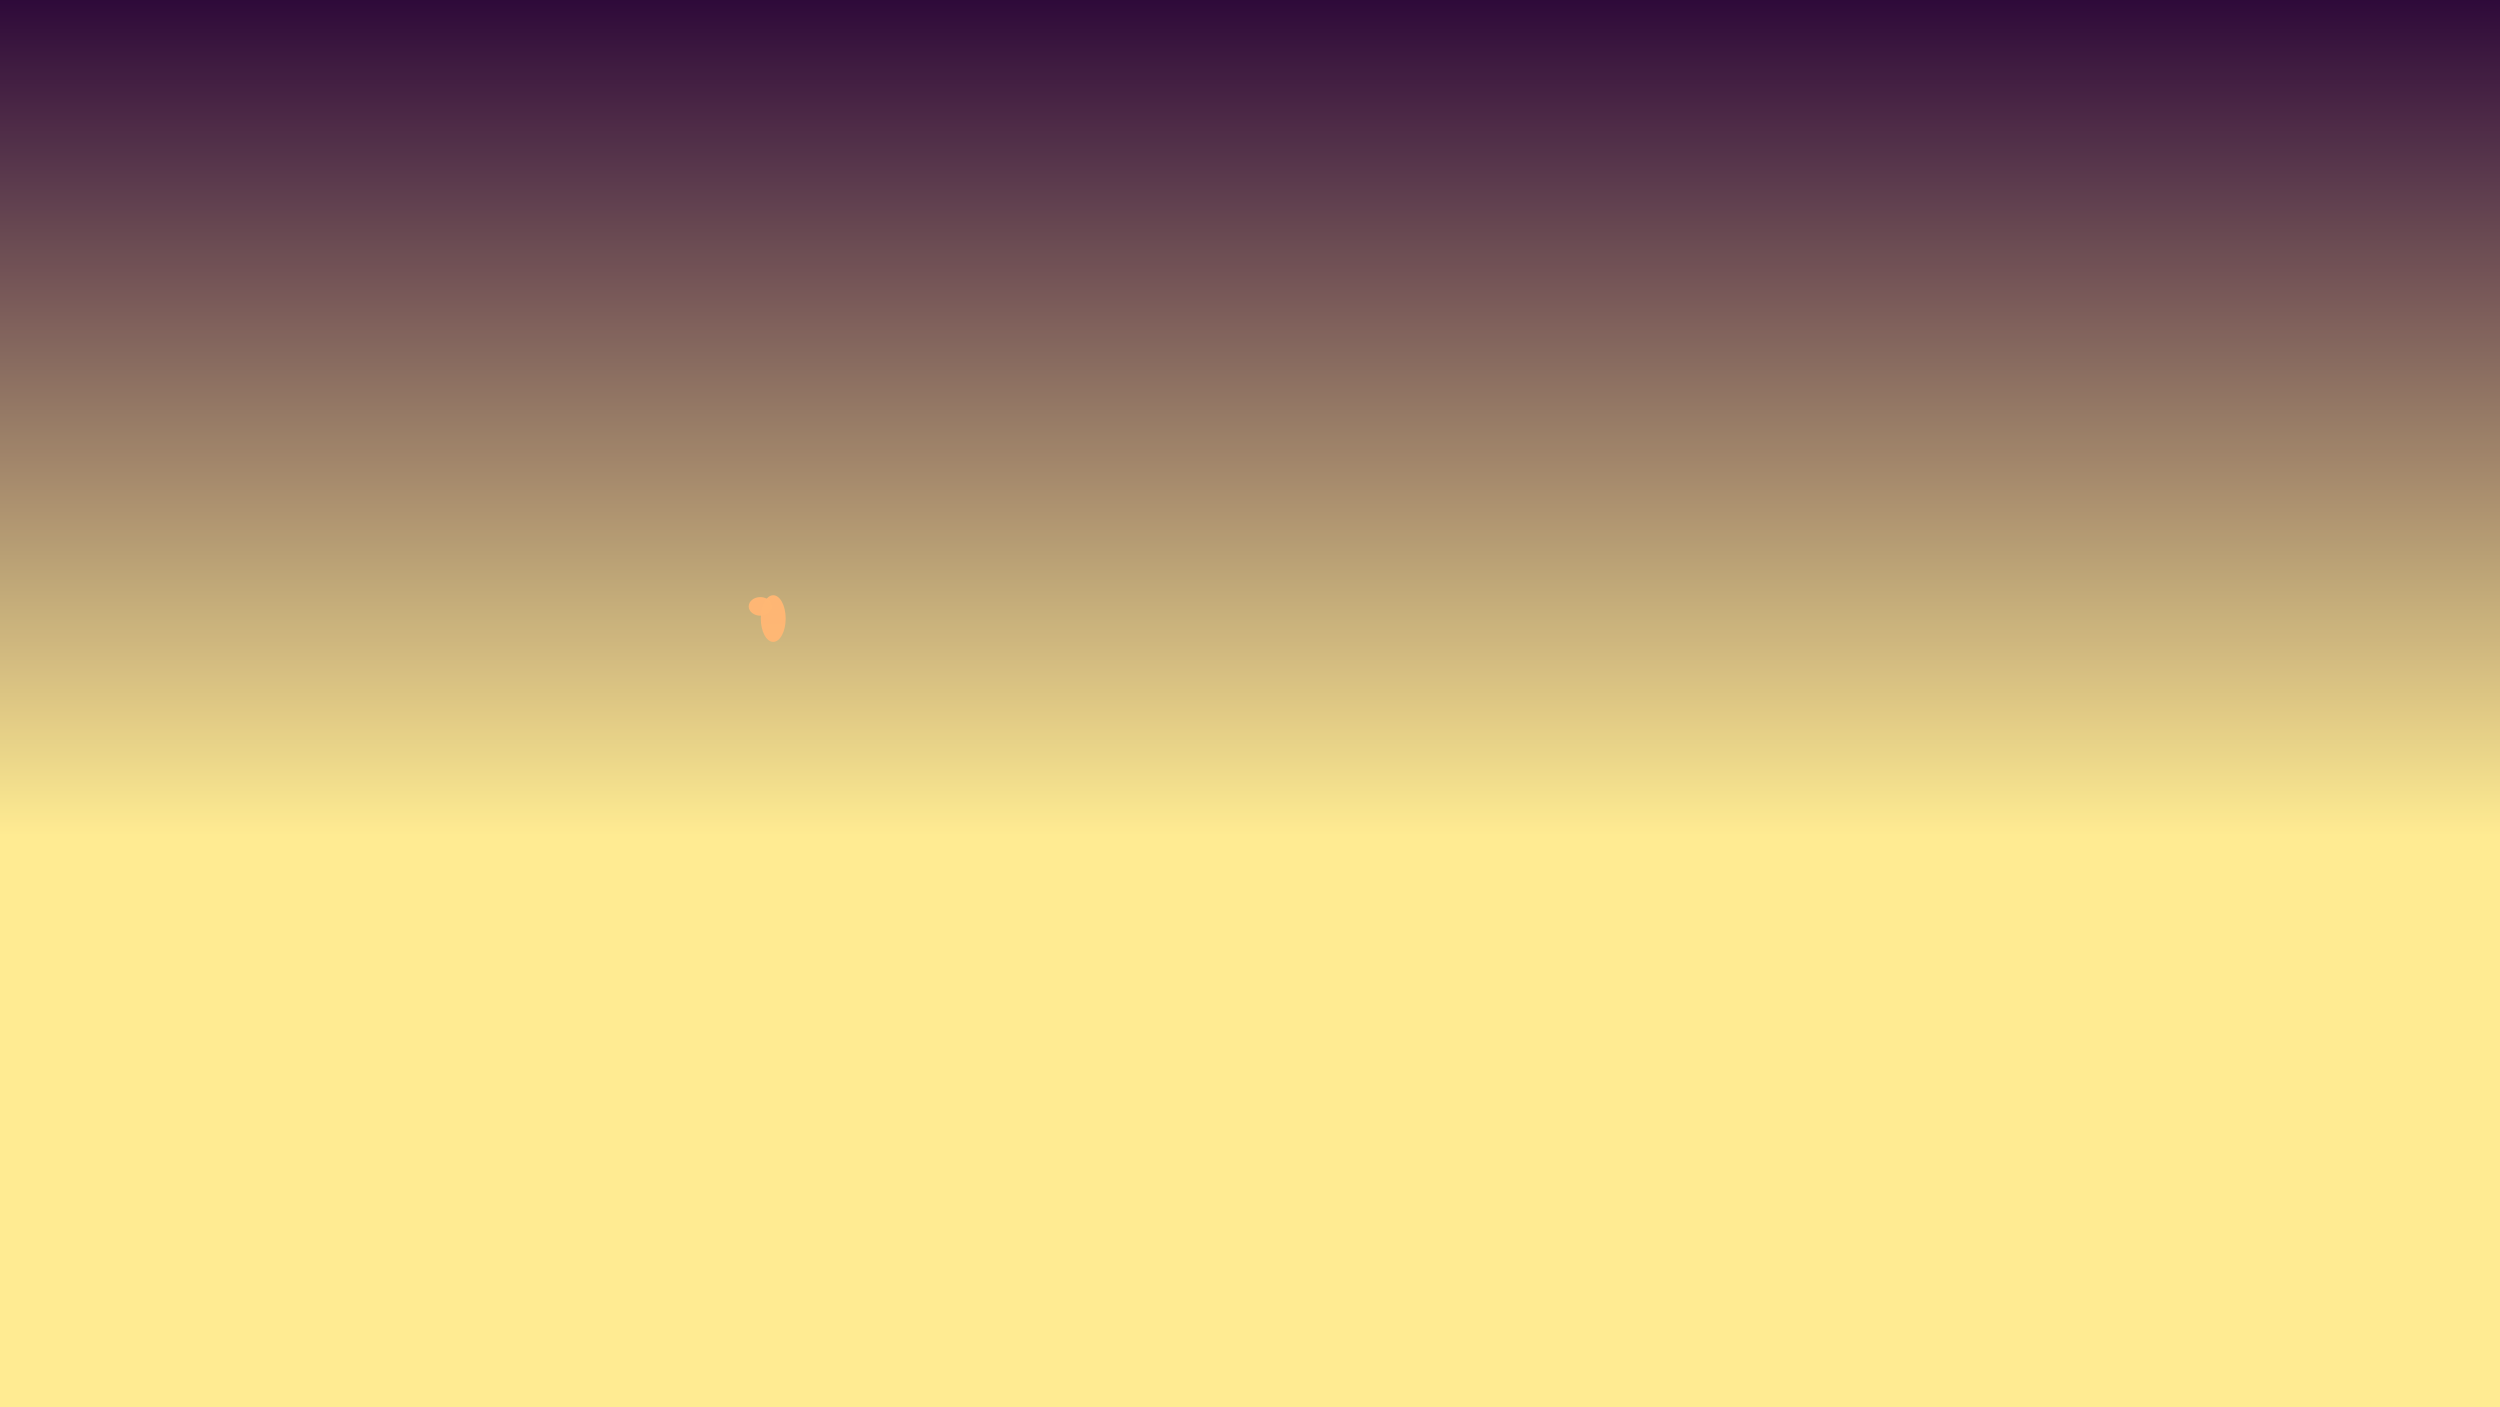
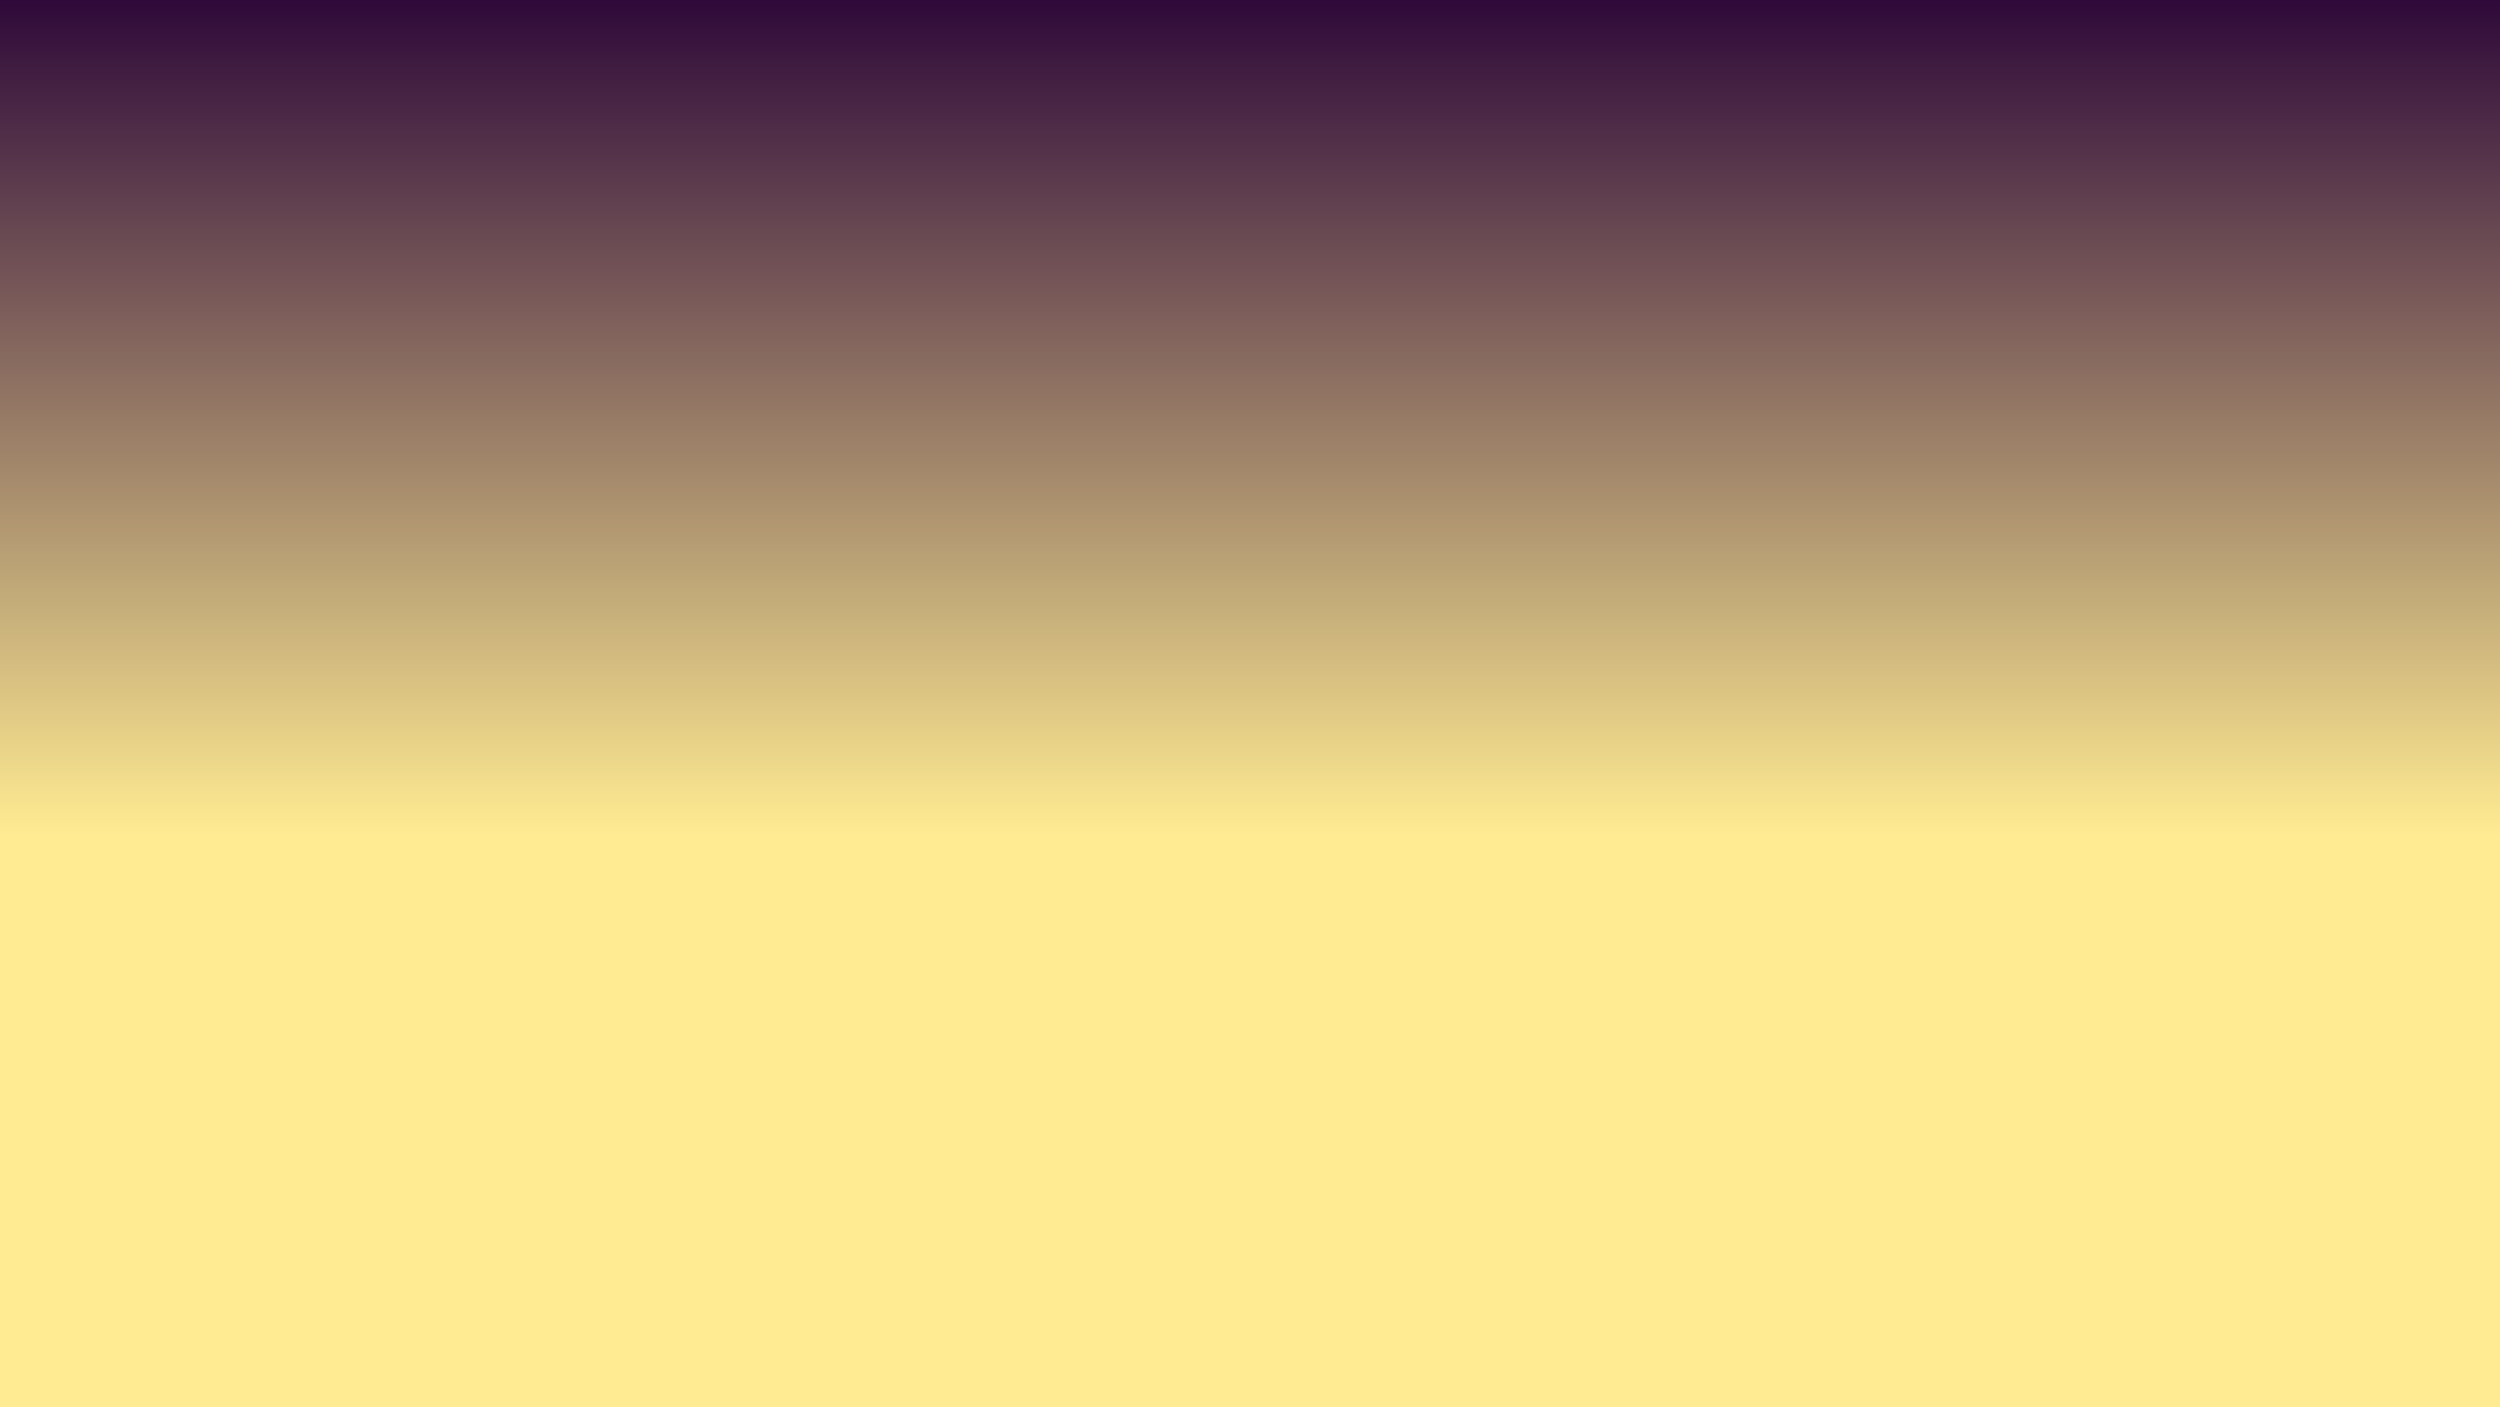
<svg xmlns="http://www.w3.org/2000/svg" xmlns:xlink="http://www.w3.org/1999/xlink" height="1080" id="svg8" version="1.1" viewBox="0 0 508 285.75" width="1920">
  <defs id="defs2">
    <linearGradient id="linearGradient1039">
      <stop id="stop1035" offset="0" style="stop-color:#fdcd8b;stop-opacity:0.608" />
      <stop id="stop1037" offset="1" style="stop-color:#efa580;stop-opacity:0.606" />
    </linearGradient>
    <linearGradient id="linearGradient1023">
      <stop id="stop1019" offset="0" style="stop-color:#bf4955;stop-opacity:1" />
      <stop id="stop1021" offset="1" style="stop-color:#f37857;stop-opacity:1" />
    </linearGradient>
    <linearGradient id="linearGradient1009">
      <stop id="stop1005" offset="0" style="stop-color:#bf4955;stop-opacity:1" />
      <stop id="stop1007" offset="1" style="stop-color:#f37857;stop-opacity:1" />
    </linearGradient>
    <linearGradient id="linearGradient5043">
      <stop id="stop5041" offset="0" style="stop-color:#270134;stop-opacity:1" />
      <stop id="stop5039" offset="1" style="stop-color:#ffeb90;stop-opacity:1" />
    </linearGradient>
    <linearGradient gradientUnits="userSpaceOnUse" id="linearGradient5045" x1="253.188" x2="253.188" y1="-2.534" y2="169.906" xlink:href="#linearGradient5043" />
    <linearGradient gradientUnits="userSpaceOnUse" id="linearGradient1011" x1="498.929" x2="378.732" y1="55.185" y2="122.464" xlink:href="#linearGradient1009" />
    <linearGradient gradientUnits="userSpaceOnUse" id="linearGradient1025" x1="24.19" x2="132.292" y1="68.792" y2="117.929" xlink:href="#linearGradient1023" />
    <linearGradient gradientUnits="userSpaceOnUse" id="linearGradient1041" x1="255.512" x2="255.512" y1="29.482" y2="156.482" xlink:href="#linearGradient1039" />
    <linearGradient gradientTransform="matrix(1.262045,0,0,1.262045,-66.55955,-27.73315)" gradientUnits="userSpaceOnUse" id="linearGradient1053" x1="255.512" x2="255.512" y1="29.482" y2="156.482" xlink:href="#linearGradient1039" />
    <linearGradient gradientTransform="matrix(1.556163,0,0,1.556163,-141.2654,-58.8606)" gradientUnits="userSpaceOnUse" id="linearGradient1059" x1="255.512" x2="255.512" y1="29.482" y2="156.482" xlink:href="#linearGradient1039" />
  </defs>
  <g id="layer7">
    <rect height="312.193" id="rect4565" style="opacity:0.98;fill:url(#linearGradient5045);fill-opacity:1;stroke:none;stroke-width:1.1;stroke-linecap:square;stroke-linejoin:bevel;stroke-miterlimit:4;stroke-dasharray:none;stroke-opacity:1;paint-order:markers fill stroke" width="554.901" x="-18.174" y="-13.592" />
-     <ellipse cx="157.121" cy="125.693" id="path4768" rx="2.528" ry="4.741" style="opacity:0.98;fill:#ffb774;fill-opacity:1;stroke:none;stroke-width:1.1;stroke-linecap:square;stroke-linejoin:bevel;stroke-miterlimit:4;stroke-dasharray:none;stroke-opacity:1;paint-order:markers fill stroke" />
-     <ellipse cx="154.498" cy="123.22" id="path4770" rx="2.362" ry="1.89" style="opacity:0.98;fill:#ffb774;fill-opacity:1;stroke:none;stroke-width:1.1;stroke-linecap:square;stroke-linejoin:bevel;stroke-miterlimit:4;stroke-dasharray:none;stroke-opacity:1;paint-order:markers fill stroke" />
  </g>
</svg>
